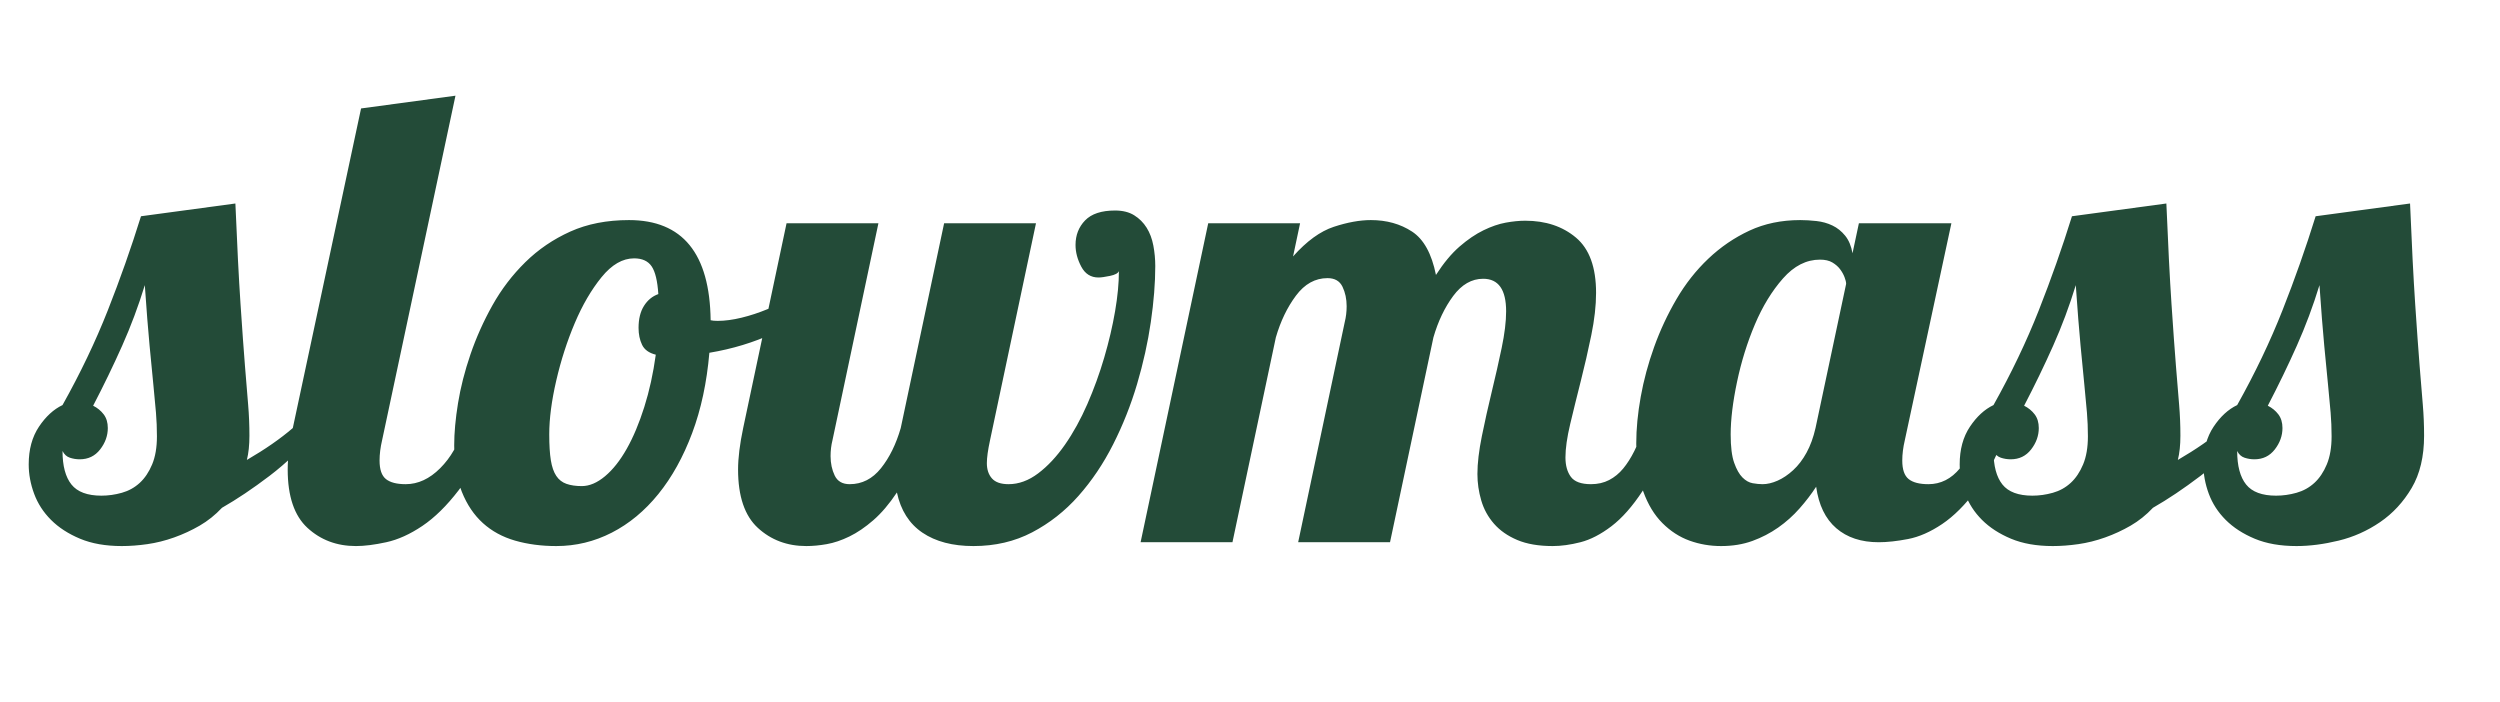
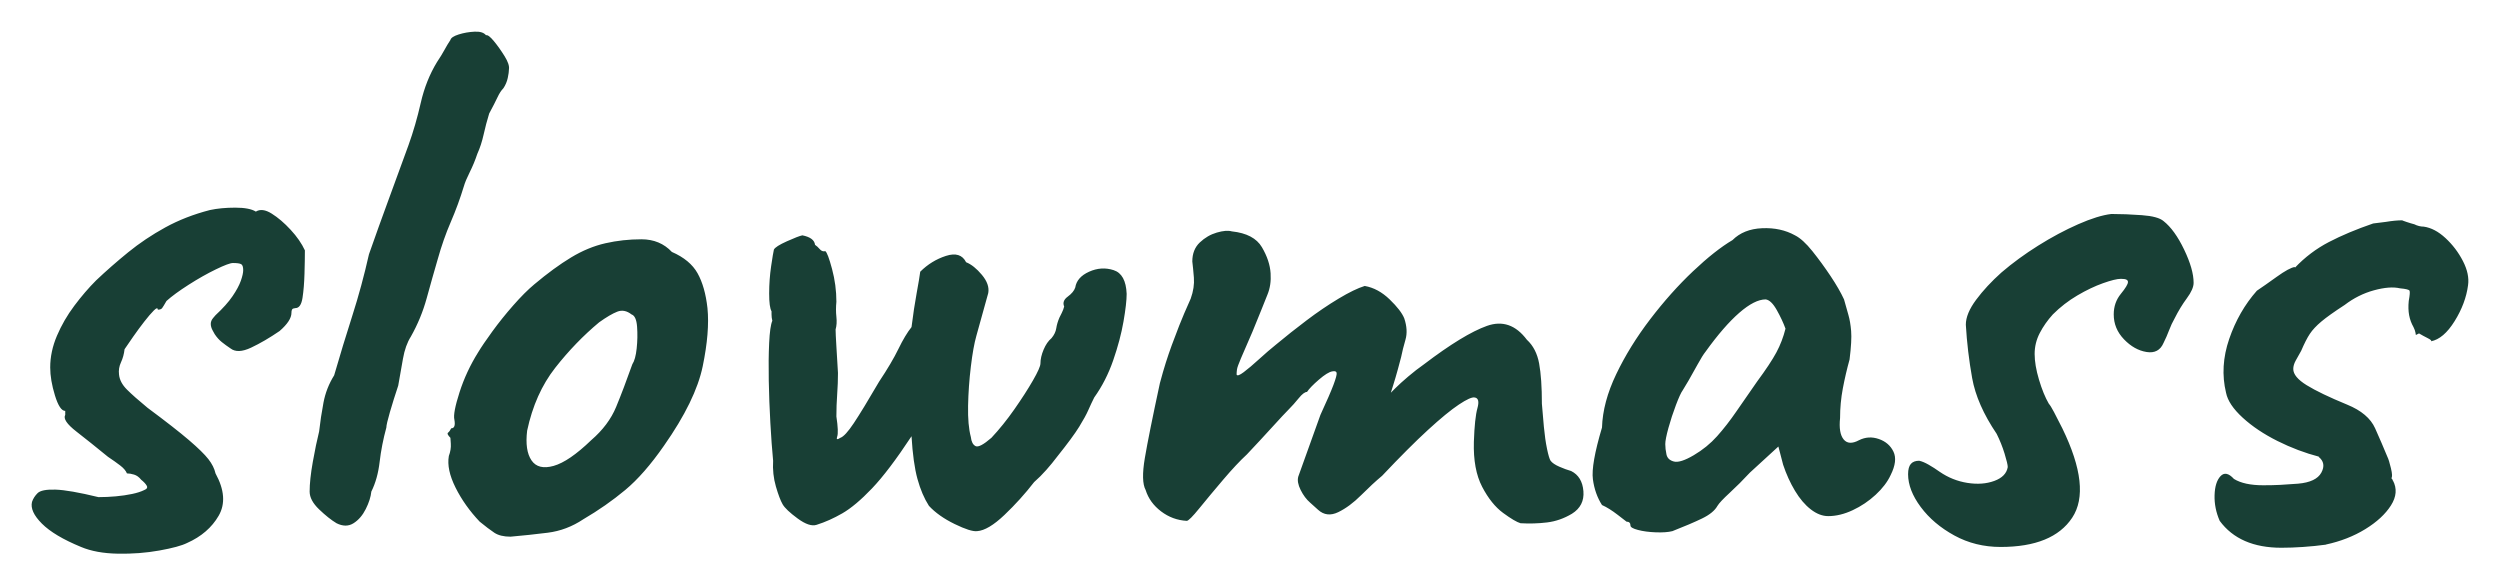
- <svg xmlns="http://www.w3.org/2000/svg" viewBox="-60 0 3919 1100" role="img" aria-labelledby="title">
-   <path fill="#234b38" d="M441 671Q402 716 362.5 746.0Q323 776 288 796Q272 813 253.0 824.0Q234 835 213.0 842.5Q192 850 171.0 853.0Q150 856 131 856Q93 856 65.5 844.5Q38 833 20.0 815.0Q2 797 -6.5 774.0Q-15 751 -15 728Q-15 693 1.0 669.0Q17 645 38 635Q80 560 109.0 486.5Q138 413 161 339L309 319Q313 416 317.0 476.0Q321 536 324.0 573.5Q327 611 329.0 634.5Q331 658 331 683Q331 705 327 721Q370 696 399 671ZM109 671Q109 689 97.0 704.5Q85 720 65 720Q57 720 49.5 717.5Q42 715 38 707Q38 742 52.0 759.5Q66 777 99 777Q115 777 131.0 772.5Q147 768 159.0 757.0Q171 746 178.5 728.0Q186 710 186 684Q186 665 184.5 647.0Q183 629 180.5 604.0Q178 579 174.5 542.0Q171 505 167 447Q152 496 131.5 542.0Q111 588 86 636Q96 641 102.5 649.5Q109 658 109 671ZM654 150 539 690Q535 707 535 722Q535 743 545.0 751.0Q555 759 576 759Q605 759 630.0 734.0Q655 709 666 671H708Q687 732 659.0 768.5Q631 805 602.0 824.5Q573 844 545.5 850.0Q518 856 498 856Q453 856 422.0 827.5Q391 799 391 736Q391 709 399 671L506 170ZM926 345Q1052 345 1054 502Q1058 503 1065 503Q1082 503 1102.5 498.0Q1123 493 1143.5 484.5Q1164 476 1183.5 465.0Q1203 454 1219 443L1228 470Q1199 501 1152.5 522.5Q1106 544 1052 553Q1046 623 1025.0 679.0Q1004 735 972.0 774.5Q940 814 899.0 835.0Q858 856 812 856Q777 856 747.5 847.5Q718 839 697.0 820.0Q676 801 664.0 771.0Q652 741 652 698Q652 669 658.0 632.0Q664 595 677.5 555.5Q691 516 712.0 478.5Q733 441 763.5 411.0Q794 381 834.0 363.0Q874 345 926 345ZM852 762Q870 762 888.5 746.5Q907 731 922.5 703.5Q938 676 950.0 638.0Q962 600 968 556Q952 552 946.5 540.5Q941 529 941 514Q941 493 949.5 479.5Q958 466 972 461Q970 430 961.5 417.5Q953 405 934 405Q907 405 883.0 434.5Q859 464 841.0 506.5Q823 549 812.0 596.5Q801 644 801 681Q801 706 803.5 721.5Q806 737 812.0 746.0Q818 755 828.0 758.5Q838 762 852 762ZM1317 350 1245 690Q1242 702 1242 715Q1242 732 1248.5 745.5Q1255 759 1272 759Q1301 759 1321.0 734.0Q1341 709 1352 671L1420 350H1564L1492 690Q1487 713 1487 726Q1487 741 1495.0 750.0Q1503 759 1521 759Q1545 759 1567.5 742.0Q1590 725 1609.5 697.0Q1629 669 1644.5 633.5Q1660 598 1671.0 560.5Q1682 523 1688.0 488.0Q1694 453 1694 425Q1692 430 1680.0 432.5Q1668 435 1662 435Q1644 435 1635.0 418.0Q1626 401 1626 384Q1626 361 1641.0 345.5Q1656 330 1688 330Q1706 330 1718.0 337.5Q1730 345 1737.5 357.0Q1745 369 1748.0 385.0Q1751 401 1751 417Q1751 457 1744.0 505.0Q1737 553 1722.5 602.0Q1708 651 1685.0 696.5Q1662 742 1630.5 777.5Q1599 813 1558.0 834.5Q1517 856 1466 856Q1417 856 1386.0 835.0Q1355 814 1346 772Q1328 799 1309.0 815.5Q1290 832 1271.5 841.0Q1253 850 1236.0 853.0Q1219 856 1204 856Q1159 856 1128.0 827.5Q1097 799 1097 736Q1097 709 1105 671L1173 350ZM2301 488Q2301 437 2265 437Q2238 437 2218.0 464.0Q2198 491 2187 529L2119 850H1975L2048 505Q2051 493 2051 480Q2051 463 2044.5 449.5Q2038 436 2021 436Q1992 436 1971.5 463.5Q1951 491 1940 529L1872 850H1728L1834 350H1978L1967 402Q1999 366 2031.0 355.5Q2063 345 2089 345Q2126 345 2153.5 363.0Q2181 381 2191 431Q2209 403 2228.0 386.5Q2247 370 2265.5 361.0Q2284 352 2300.5 349.0Q2317 346 2331 346Q2379 346 2410.5 372.5Q2442 399 2442 459Q2442 489 2434.5 525.5Q2427 562 2418.0 597.5Q2409 633 2401.5 664.5Q2394 696 2394 717Q2394 736 2402.5 747.5Q2411 759 2434 759Q2450 759 2462.5 752.5Q2475 746 2484.5 734.5Q2494 723 2502.0 707.0Q2510 691 2518 671H2560Q2539 733 2515.0 769.5Q2491 806 2466.0 825.0Q2441 844 2417.5 850.0Q2394 856 2374 856Q2341 856 2318.5 846.5Q2296 837 2282.0 821.0Q2268 805 2262.0 784.5Q2256 764 2256 743Q2256 718 2263.0 683.5Q2270 649 2278.5 614.0Q2287 579 2294.0 545.5Q2301 512 2301 488ZM2999 350 2926 690Q2922 707 2922 722Q2922 743 2932.0 751.0Q2942 759 2963 759Q2992 759 3012.5 734.0Q3033 709 3044 671H3086Q3065 732 3038.5 767.5Q3012 803 2984.5 821.5Q2957 840 2931.0 845.0Q2905 850 2885 850Q2844 850 2818.5 828.0Q2793 806 2787 763Q2776 780 2761.0 797.0Q2746 814 2727.5 827.0Q2709 840 2687.0 848.0Q2665 856 2638 856Q2612 856 2588.5 847.5Q2565 839 2546.0 820.0Q2527 801 2516.0 770.5Q2505 740 2505 695Q2505 661 2512.0 622.0Q2519 583 2533.0 544.0Q2547 505 2568.0 469.0Q2589 433 2618.0 405.5Q2647 378 2682.5 361.5Q2718 345 2762 345Q2774 345 2787.5 346.5Q2801 348 2812.5 353.5Q2824 359 2832.5 369.5Q2841 380 2844 397L2854 350ZM2793 407Q2761 407 2735.0 436.5Q2709 466 2691.0 508.5Q2673 551 2663.0 598.5Q2653 646 2653 681Q2653 710 2658.5 725.5Q2664 741 2671.5 748.5Q2679 756 2687.5 757.5Q2696 759 2703 759Q2714 759 2726.5 753.5Q2739 748 2751.0 737.0Q2763 726 2772.0 709.5Q2781 693 2786 671L2834 445Q2834 441 2831.5 434.5Q2829 428 2824.5 422.0Q2820 416 2812.5 411.5Q2805 407 2793 407ZM3468 671Q3429 716 3389.5 746.0Q3350 776 3315 796Q3299 813 3280.0 824.0Q3261 835 3240.0 842.5Q3219 850 3198.0 853.0Q3177 856 3158 856Q3120 856 3092.5 844.5Q3065 833 3047.0 815.0Q3029 797 3020.5 774.0Q3012 751 3012 728Q3012 693 3028.0 669.0Q3044 645 3065 635Q3107 560 3136.0 486.5Q3165 413 3188 339L3336 319Q3340 416 3344.0 476.0Q3348 536 3351.0 573.5Q3354 611 3356.0 634.5Q3358 658 3358 683Q3358 705 3354 721Q3397 696 3426 671ZM3136 671Q3136 689 3124.0 704.5Q3112 720 3092 720Q3084 720 3076.5 717.5Q3069 715 3065 707Q3065 742 3079.0 759.5Q3093 777 3126 777Q3142 777 3158.0 772.5Q3174 768 3186.0 757.0Q3198 746 3205.5 728.0Q3213 710 3213 684Q3213 665 3211.5 647.0Q3210 629 3207.5 604.0Q3205 579 3201.5 542.0Q3198 505 3194 447Q3179 496 3158.5 542.0Q3138 588 3113 636Q3123 641 3129.5 649.5Q3136 658 3136 671ZM3718 319Q3722 416 3726.0 476.0Q3730 536 3733.0 573.5Q3736 611 3738.0 634.5Q3740 658 3740 683Q3740 732 3720.5 765.0Q3701 798 3671.0 818.5Q3641 839 3606.0 847.5Q3571 856 3540 856Q3502 856 3474.5 844.5Q3447 833 3429.0 815.0Q3411 797 3402.5 774.0Q3394 751 3394 728Q3394 693 3410.0 669.0Q3426 645 3447 635Q3489 560 3518.0 486.5Q3547 413 3570 339ZM3518 671Q3518 689 3506.0 704.5Q3494 720 3474 720Q3466 720 3458.5 717.5Q3451 715 3447 707Q3447 742 3461.0 759.5Q3475 777 3508 777Q3524 777 3540.0 772.5Q3556 768 3568.0 757.0Q3580 746 3587.5 728.0Q3595 710 3595 684Q3595 665 3593.5 647.0Q3592 629 3589.5 604.0Q3587 579 3583.5 542.0Q3580 505 3576 447Q3561 496 3540.5 542.0Q3520 588 3495 636Q3505 641 3511.5 649.5Q3518 658 3518 671Z" />
+ <svg xmlns="http://www.w3.org/2000/svg" viewBox="50.514 -685.545 3160.867 740.095" role="img" aria-labelledby="title">
+   <path fill="#183f35" d="M153 6Q119 -8 103.5 -23.5Q88 -39 91 -51Q93 -57 98.0 -62.0Q103 -67 120.5 -66.5Q138 -66 175 -57Q186 -57 197.0 -58.0Q208 -59 217.5 -61.0Q227 -63 233 -66Q238 -68 236.0 -71.5Q234 -75 229 -79Q225 -84 220.0 -85.5Q215 -87 211 -87Q209 -92 202.5 -97.0Q196 -102 187 -108Q165 -126 147.0 -140.0Q129 -154 133 -161Q133 -165 133.0 -165.5Q133 -166 133 -166Q126 -166 120.0 -185.5Q114 -205 114 -221Q114 -241 122.5 -261.0Q131 -281 144.5 -299.0Q158 -317 172 -331Q191 -349 212.5 -366.5Q234 -384 259.5 -398.0Q285 -412 316 -420Q330 -423 348.0 -423.0Q366 -423 374 -418Q382 -423 394.0 -415.5Q406 -408 418.0 -395.0Q430 -382 436 -369Q436 -357 435.5 -339.5Q435 -322 433.0 -309.0Q431 -296 424 -296Q424 -296 421.5 -295.5Q419 -295 419 -290Q419 -280 404 -267Q385 -254 368.0 -246.0Q351 -238 342 -245Q336 -249 331.0 -253.0Q326 -257 322 -263Q322 -263 319.5 -267.5Q317 -272 317 -276Q317 -280 320.0 -283.5Q323 -287 323 -287Q337 -300 344.5 -311.0Q352 -322 355.0 -330.5Q358 -339 358 -344Q358 -350 355.5 -351.5Q353 -353 345 -353Q340 -353 323.5 -345.0Q307 -337 289.0 -325.5Q271 -314 261 -305Q257 -298 255.5 -296.0Q254 -294 250 -294Q250 -298 245.0 -293.0Q240 -288 233.0 -279.0Q226 -270 219.0 -260.0Q212 -250 208 -244Q207 -235 203.5 -227.5Q200 -220 201 -212Q202 -202 211.0 -193.0Q220 -184 237 -170Q272 -144 289.5 -129.0Q307 -114 314.0 -105.0Q321 -96 323 -87Q340 -56 327.0 -33.5Q314 -11 287 1Q277 6 252.0 10.5Q227 15 199.5 14.5Q172 14 153 6ZM476 -24Q466 -30 454.0 -41.5Q442 -53 442 -64Q442 -79 446.0 -101.5Q450 -124 454 -140Q456 -158 459.5 -176.5Q463 -195 473 -211Q484 -249 496.0 -286.5Q508 -324 517 -364Q530 -401 540.5 -429.5Q551 -458 567 -502Q576 -527 582.5 -555.5Q589 -584 603 -607Q609 -616 612.5 -622.5Q616 -629 620 -635Q621 -639 630.5 -642.0Q640 -645 650.5 -645.5Q661 -646 665 -641Q668 -642 675.0 -633.5Q682 -625 688.5 -614.5Q695 -604 694 -598Q694 -594 692.5 -587.0Q691 -580 687 -574Q683 -570 679.5 -562.5Q676 -555 669 -542Q665 -529 662.0 -515.5Q659 -502 654 -491Q650 -479 644.5 -468.0Q639 -457 637 -450Q630 -427 620.5 -405.0Q611 -383 604 -358Q597 -334 590.0 -308.5Q583 -283 570 -260Q563 -249 560.0 -232.0Q557 -215 554 -198Q548 -180 543.5 -164.5Q539 -149 539 -145Q533 -123 530.5 -101.5Q528 -80 520 -64Q519 -54 513.0 -42.0Q507 -30 497.5 -24.0Q488 -18 476 -24ZM696 -7Q683 -7 675.5 -12.0Q668 -17 657 -26Q638 -46 626.5 -69.0Q615 -92 618 -109Q621 -117 620.5 -124.5Q620 -132 620 -132Q615 -137 617.0 -138.5Q619 -140 621 -144Q627 -144 625 -155Q623 -163 631.5 -189.5Q640 -216 655 -240Q661 -250 673.0 -266.5Q685 -283 699.5 -299.5Q714 -316 726 -326Q751 -347 772.5 -360.0Q794 -373 816 -378Q838 -383 861.5 -383.0Q885 -383 900 -367Q923 -357 932.5 -340.0Q942 -323 945 -296Q948 -266 939.0 -222.5Q930 -179 890 -122Q865 -86 841.0 -66.0Q817 -46 788 -29Q767 -15 743.0 -12.0Q719 -9 696 -7ZM798 -129Q820 -148 829.5 -171.0Q839 -194 850 -225Q854 -231 855.5 -245.0Q857 -259 856.0 -272.5Q855 -286 849 -288Q840 -295 831.0 -291.5Q822 -288 808 -278Q778 -253 752.5 -220.5Q727 -188 717 -141Q714 -116 722.5 -103.5Q731 -91 750.5 -96.5Q770 -102 798 -129ZM1286 -14Q1278 -13 1257.5 -23.0Q1237 -33 1225 -46Q1216 -60 1210.5 -80.0Q1205 -100 1203 -134Q1174 -90 1153.0 -68.0Q1132 -46 1115.5 -36.5Q1099 -27 1083 -22Q1074 -19 1059.0 -30.0Q1044 -41 1040 -48Q1036 -55 1031.5 -70.5Q1027 -86 1028 -103Q1026 -124 1024.5 -151.0Q1023 -178 1022.5 -204.5Q1022 -231 1023.0 -252.0Q1024 -273 1027 -280Q1026 -284 1026.0 -288.0Q1026 -292 1026 -292Q1023 -297 1023.0 -314.5Q1023 -332 1025.5 -349.0Q1028 -366 1029 -370Q1031 -374 1045.5 -380.5Q1060 -387 1065 -388Q1080 -385 1081 -376Q1084 -374 1087.0 -370.5Q1090 -367 1094 -368Q1097 -366 1102.5 -345.5Q1108 -325 1108 -304Q1107 -294 1108.0 -285.0Q1109 -276 1107 -269Q1107 -264 1108.0 -247.5Q1109 -231 1110 -214Q1110 -201 1109.0 -187.0Q1108 -173 1108 -159Q1111 -139 1109.0 -133.5Q1107 -128 1113 -132Q1119 -134 1130.0 -150.5Q1141 -167 1162 -203Q1178 -227 1186.5 -244.5Q1195 -262 1203 -272Q1206 -296 1209.5 -315.0Q1213 -334 1214 -342Q1228 -356 1246.5 -362.0Q1265 -368 1272 -354Q1282 -350 1292.0 -338.0Q1302 -326 1300 -315Q1296 -301 1292.5 -288.0Q1289 -275 1285 -261Q1281 -247 1278.0 -222.0Q1275 -197 1274.5 -172.5Q1274 -148 1278 -133Q1279 -124 1284.0 -121.5Q1289 -119 1304 -132Q1319 -148 1333.0 -168.0Q1347 -188 1356.5 -204.5Q1366 -221 1366 -226Q1366 -234 1370.0 -243.5Q1374 -253 1380 -258Q1385 -264 1386.0 -270.5Q1387 -277 1390 -284Q1391 -286 1393.0 -290.0Q1395 -294 1396 -298Q1393 -305 1400.5 -310.5Q1408 -316 1410 -322Q1412 -335 1427.5 -342.0Q1443 -349 1458.5 -344.0Q1474 -339 1475 -314Q1475 -302 1471.0 -279.0Q1467 -256 1458.0 -230.0Q1449 -204 1434 -183Q1430 -175 1426.5 -167.0Q1423 -159 1415.0 -146.0Q1407 -133 1387 -108Q1381 -100 1373.5 -91.5Q1366 -83 1358 -76Q1341 -54 1320.5 -34.5Q1300 -15 1286 -14ZM1973 -24Q1966 -26 1951.0 -37.0Q1936 -48 1924.5 -70.0Q1913 -92 1914 -127Q1915 -157 1918.5 -169.5Q1922 -182 1915 -183Q1910 -184 1895.0 -174.0Q1880 -164 1856.0 -142.0Q1832 -120 1798 -84Q1786 -74 1771.5 -59.5Q1757 -45 1742.5 -38.0Q1728 -31 1717 -41L1707 -50Q1700 -56 1695.0 -66.0Q1690 -76 1692 -83L1720 -161Q1732 -187 1736.5 -199.0Q1741 -211 1740.5 -214.0Q1740 -217 1735 -216Q1729 -215 1718.0 -205.5Q1707 -196 1703 -190Q1699 -190 1692.5 -182.0Q1686 -174 1680 -168Q1674 -162 1659.0 -145.5Q1644 -129 1627 -111Q1614 -99 1597.0 -79.0Q1580 -59 1567.0 -43.0Q1554 -27 1551 -27Q1533 -28 1518.5 -39.0Q1504 -50 1499 -66Q1493 -77 1498.0 -106.5Q1503 -136 1517 -201Q1521 -216 1524.5 -227.0Q1528 -238 1532.0 -249.0Q1536 -260 1541.5 -274.0Q1547 -288 1556 -308Q1561 -322 1560.0 -334.5Q1559 -347 1558 -355Q1558 -370 1567.5 -379.0Q1577 -388 1589.0 -391.5Q1601 -395 1608 -393Q1636 -390 1646.0 -373.0Q1656 -356 1657 -340Q1658 -325 1653.0 -313.0Q1648 -301 1645 -293L1634 -266Q1624 -243 1619.5 -232.5Q1615 -222 1614.5 -218.5Q1614 -215 1614 -212Q1615 -209 1623.0 -215.0Q1631 -221 1642.5 -231.5Q1654 -242 1664 -250Q1682 -265 1702.5 -280.5Q1723 -296 1743.0 -308.0Q1763 -320 1776 -324Q1793 -321 1807.5 -307.0Q1822 -293 1826 -283Q1831 -268 1827.5 -256.0Q1824 -244 1822 -234Q1821 -230 1818.0 -219.0Q1815 -208 1812.0 -198.5Q1809 -189 1809 -189Q1809 -189 1815.0 -195.0Q1821 -201 1831.0 -209.5Q1841 -218 1851 -225Q1901 -263 1930.5 -273.5Q1960 -284 1981 -256Q1993 -245 1996.5 -226.0Q2000 -207 2000 -175Q2001 -162 2002.5 -146.0Q2004 -130 2006.5 -118.0Q2009 -106 2011 -103Q2014 -99 2022.0 -95.5Q2030 -92 2037 -90Q2051 -83 2052.5 -64.5Q2054 -46 2038 -36Q2023 -27 2006.5 -25.0Q1990 -23 1973 -24ZM2165 -14Q2157 -12 2144.0 -12.5Q2131 -13 2121.5 -15.5Q2112 -18 2112 -21Q2112 -26 2107 -26Q2107 -26 2096.0 -34.5Q2085 -43 2076 -47Q2067 -61 2064.5 -79.5Q2062 -98 2076 -145Q2077 -177 2094.0 -212.5Q2111 -248 2137.0 -282.0Q2163 -316 2191.0 -342.5Q2219 -369 2241 -382Q2255 -396 2278.5 -397.0Q2302 -398 2320 -388Q2330 -383 2342.0 -368.0Q2354 -353 2365.0 -336.5Q2376 -320 2382 -307Q2385 -296 2387.5 -287.5Q2390 -279 2391.0 -267.0Q2392 -255 2389 -231Q2384 -213 2380.5 -194.5Q2377 -176 2377 -157Q2375 -138 2381.5 -130.0Q2388 -122 2401 -129Q2413 -135 2426.0 -130.5Q2439 -126 2444.5 -114.5Q2450 -103 2441 -85Q2435 -72 2422.0 -60.0Q2409 -48 2393.0 -40.5Q2377 -33 2362 -33Q2351 -33 2340.0 -41.5Q2329 -50 2320.0 -65.0Q2311 -80 2305 -98L2299 -121L2263 -88Q2250 -74 2237.5 -62.5Q2225 -51 2222 -46Q2217 -37 2202.5 -30.0Q2188 -23 2165 -14ZM2192 -110Q2209 -120 2221.5 -134.0Q2234 -148 2246.0 -165.5Q2258 -183 2272 -203Q2289 -226 2296.5 -240.0Q2304 -254 2308 -270Q2304 -281 2297.0 -293.5Q2290 -306 2283 -307Q2269 -307 2249.5 -290.0Q2230 -273 2207 -241Q2203 -236 2197.0 -225.0Q2191 -214 2185.5 -204.5Q2180 -195 2178 -192Q2175 -188 2169.5 -173.5Q2164 -159 2160.0 -144.5Q2156 -130 2156 -124Q2156 -118 2157.5 -111.0Q2159 -104 2167.0 -102.0Q2175 -100 2192 -110ZM2580 6Q2548 6 2521.5 -8.5Q2495 -23 2479.0 -44.5Q2463 -66 2463 -86Q2463 -95 2466.5 -99.0Q2470 -103 2477 -103Q2482 -102 2489.0 -98.0Q2496 -94 2503 -89Q2519 -78 2538.0 -75.0Q2557 -72 2572.0 -77.5Q2587 -83 2589 -95Q2589 -99 2585.0 -112.0Q2581 -125 2575 -137Q2550 -174 2544.0 -207.5Q2538 -241 2536 -275Q2536 -289 2549.0 -306.5Q2562 -324 2581 -341Q2602 -359 2627.5 -375.0Q2653 -391 2678.0 -402.0Q2703 -413 2720 -415Q2738 -415 2758.5 -413.5Q2779 -412 2786 -406Q2800 -395 2812.0 -370.0Q2824 -345 2824 -328Q2824 -320 2815.5 -308.5Q2807 -297 2800 -283Q2796 -276 2793.0 -268.0Q2790 -260 2786 -252Q2780 -238 2764.5 -240.5Q2749 -243 2736.0 -256.5Q2723 -270 2723 -288Q2723 -303 2732.0 -314.0Q2741 -325 2741 -329Q2741 -331 2739.0 -332.0Q2737 -333 2732 -333Q2725 -333 2709.5 -327.5Q2694 -322 2677.0 -312.0Q2660 -302 2646 -288Q2636 -277 2629.5 -264.5Q2623 -252 2623 -238Q2623 -224 2628.5 -205.5Q2634 -187 2641 -175Q2643 -173 2647.5 -164.5Q2652 -156 2658 -144Q2695 -68 2670.5 -31.0Q2646 6 2580 6ZM2935 7Q2882 7 2857 -27Q2850 -43 2850.5 -59.5Q2851 -76 2858.0 -83.5Q2865 -91 2875 -80Q2888 -72 2912 -72Q2924 -72 2933.5 -72.5Q2943 -73 2956 -74Q2979 -76 2985.5 -88.0Q2992 -100 2982 -108H2983Q2956 -115 2930.0 -128.0Q2904 -141 2886.0 -157.5Q2868 -174 2865 -189Q2857 -222 2869.0 -257.0Q2881 -292 2904 -318Q2913 -324 2929.0 -335.5Q2945 -347 2952 -348V-347Q2971 -367 2995.0 -379.5Q3019 -392 3051 -403L3067 -405Q3079 -407 3088 -407Q3087 -407 3093.0 -405.0Q3099 -403 3103 -402Q3109 -399 3115 -399Q3129 -397 3142.5 -384.5Q3156 -372 3164.5 -355.5Q3173 -339 3171 -325Q3168 -302 3154.0 -279.5Q3140 -257 3124 -254Q3126 -255 3120.0 -258.0Q3114 -261 3109 -264L3105 -262Q3105 -262 3104.5 -265.0Q3104 -268 3102 -272Q3098 -279 3096.5 -287.0Q3095 -295 3096 -305Q3098 -316 3097.0 -318.0Q3096 -320 3085 -321Q3072 -324 3052.0 -318.5Q3032 -313 3015 -300Q2995 -287 2985.5 -279.0Q2976 -271 2971.0 -263.5Q2966 -256 2960 -242Q2956 -235 2953.0 -229.5Q2950 -224 2950 -219Q2950 -209 2967.0 -198.5Q2984 -188 3018 -174Q3045 -163 3053.5 -144.0Q3062 -125 3069 -108Q3071 -104 3073.5 -93.5Q3076 -83 3074 -81Q3076 -79 3076 -77V-78Q3084 -63 3073.5 -46.5Q3063 -30 3041.0 -16.5Q3019 -3 2991 3H2992Q2977 5 2962.5 6.0Q2948 7 2935 7Z" />
</svg>
